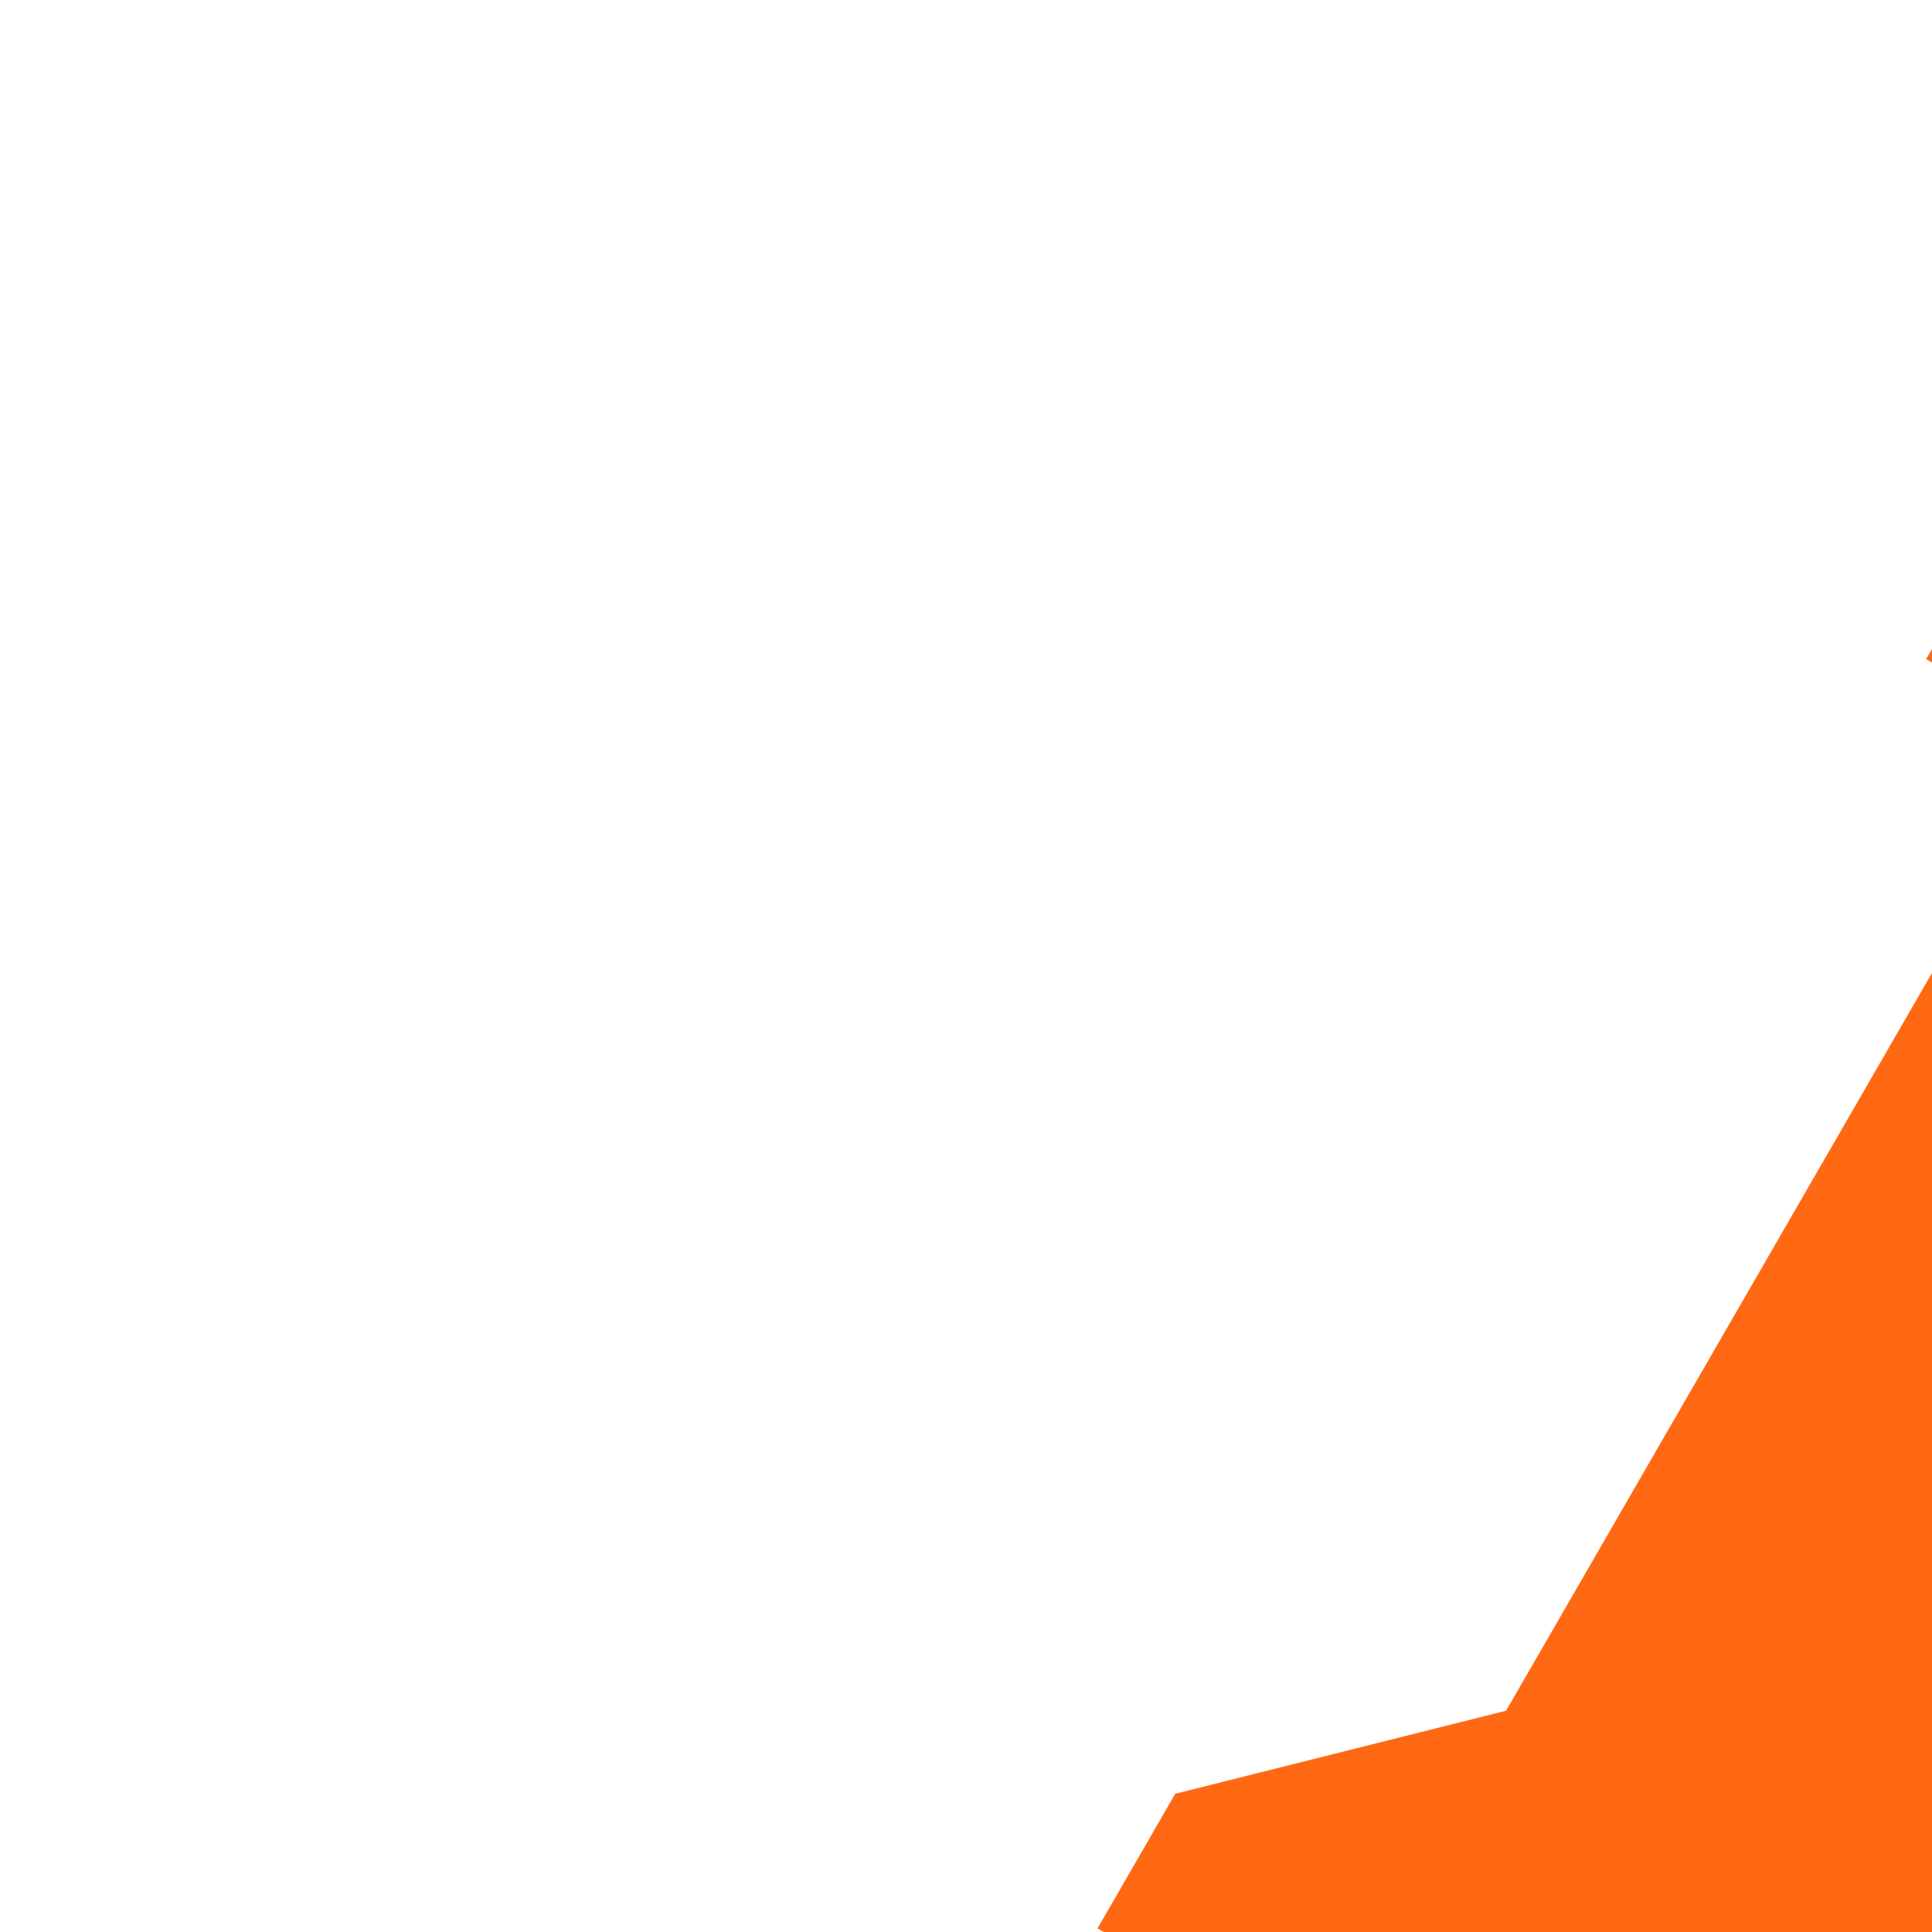
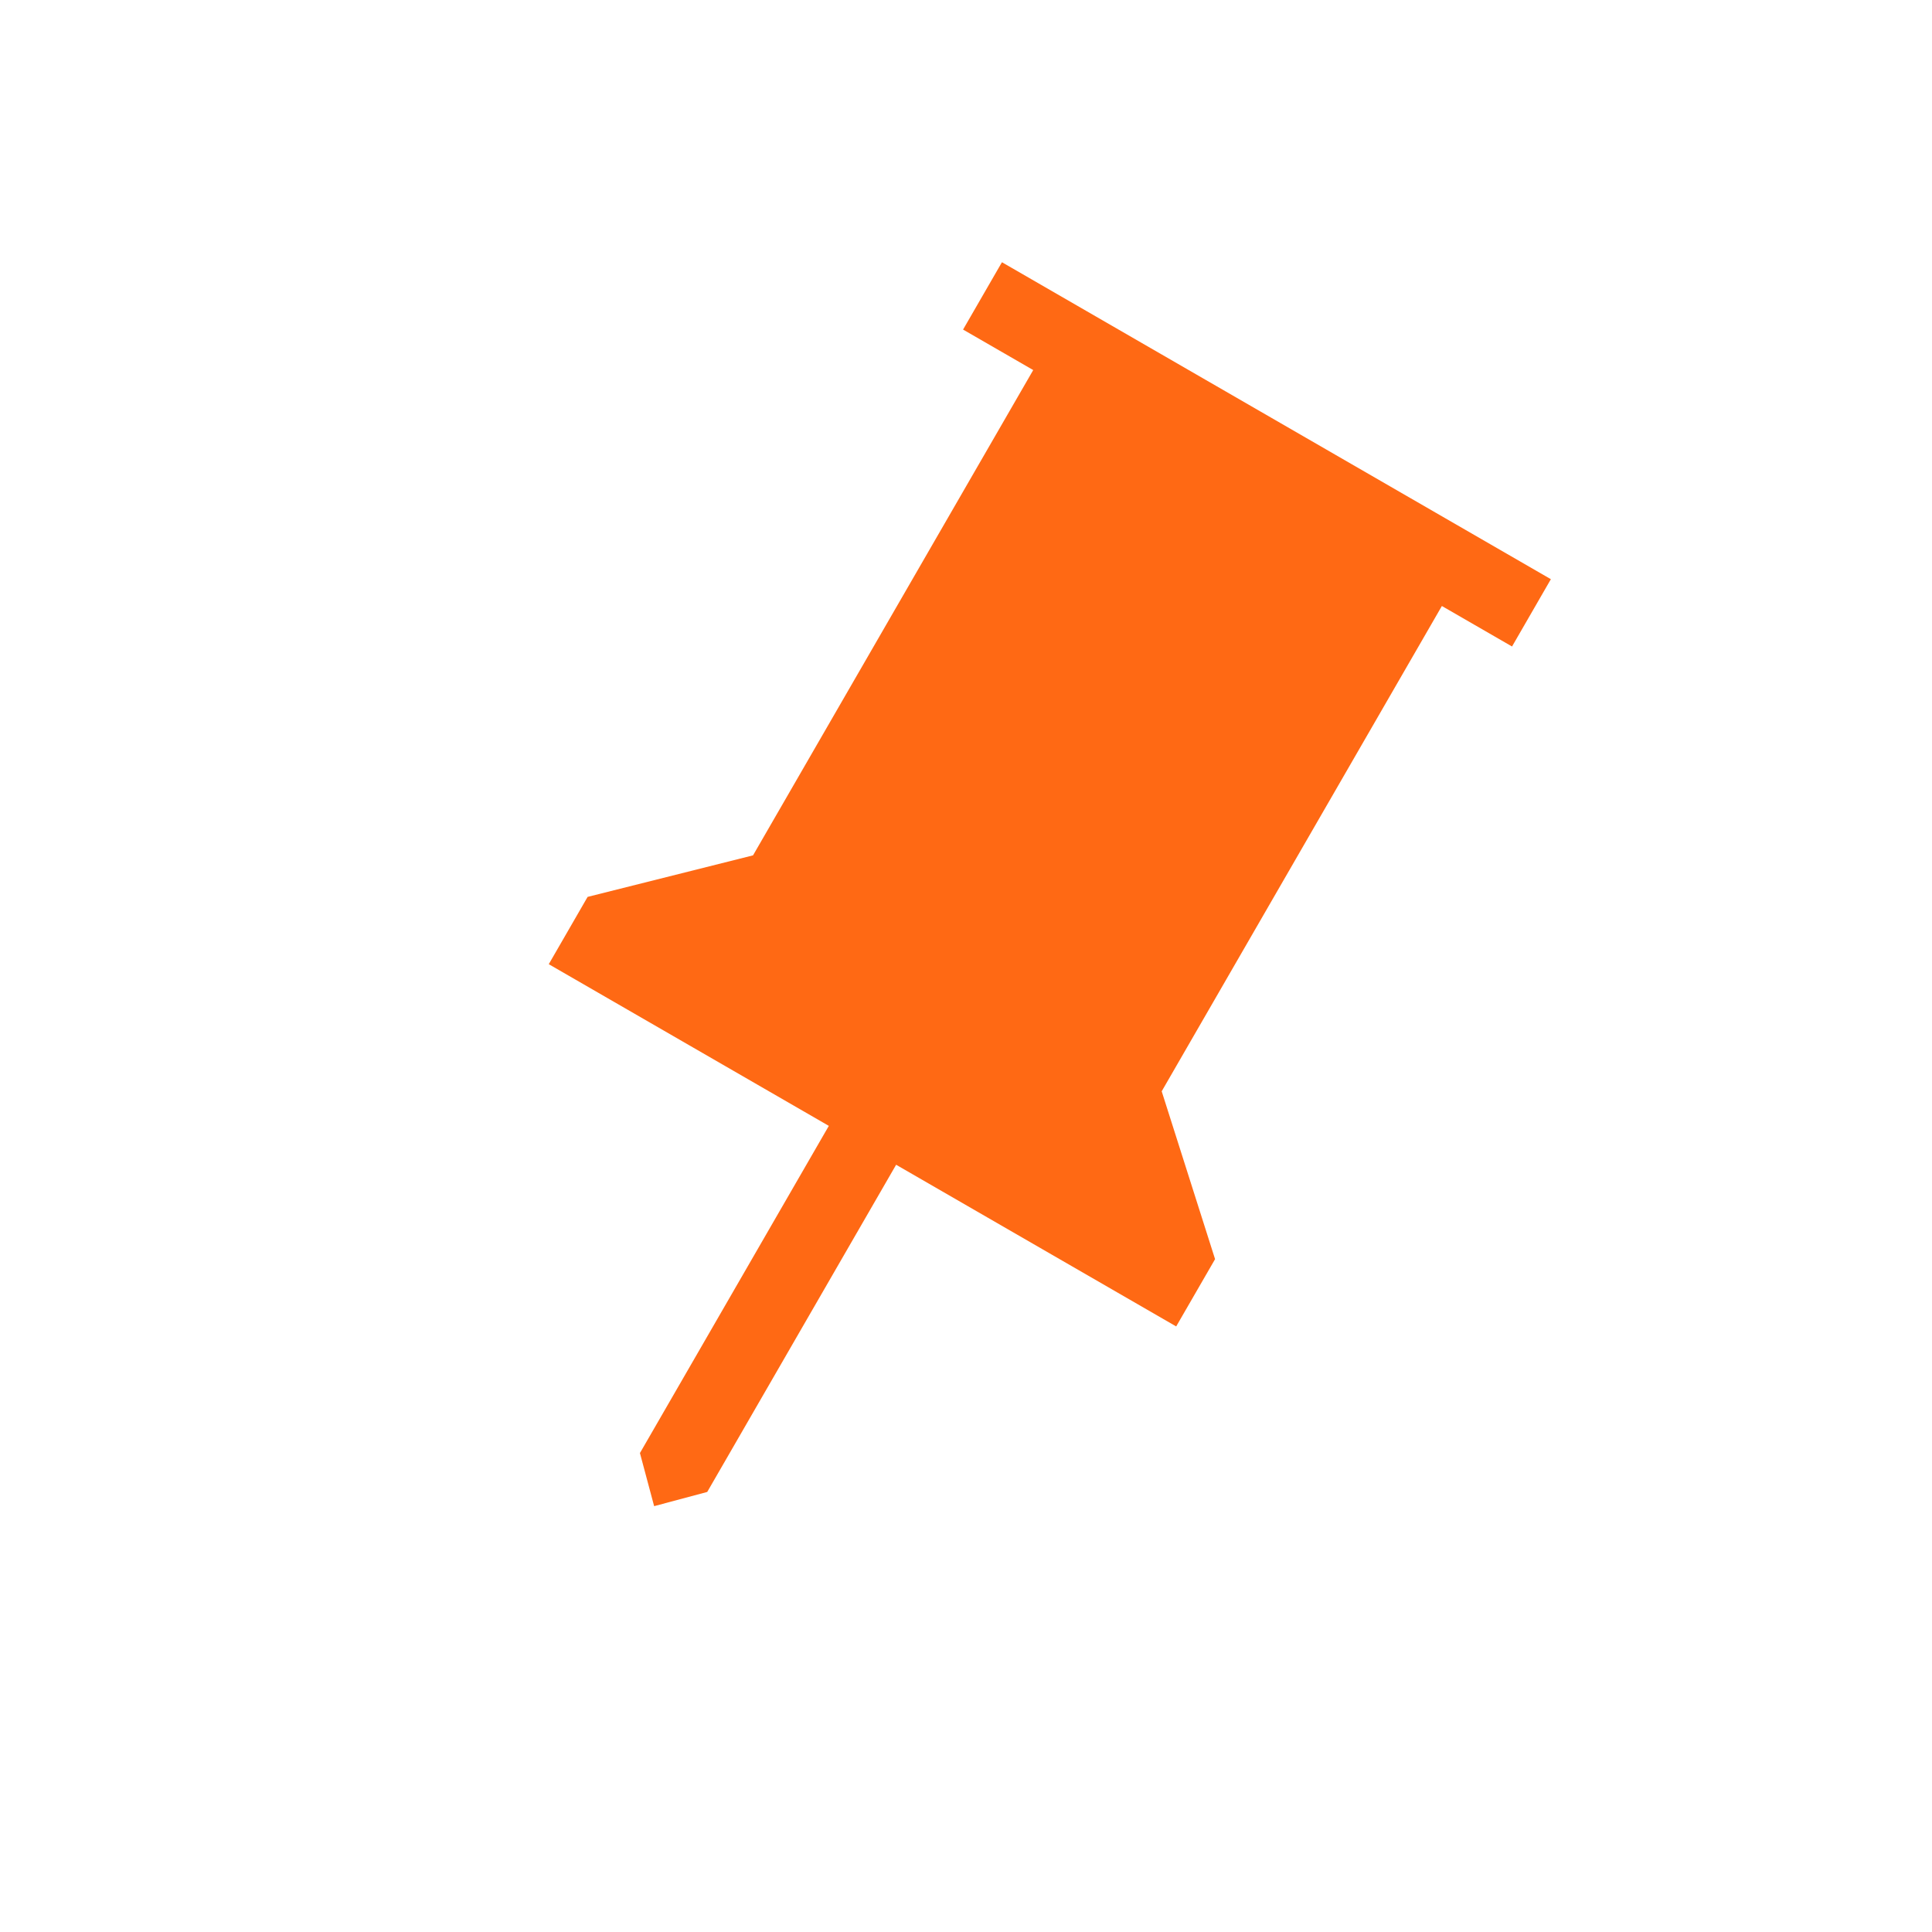
- <svg xmlns="http://www.w3.org/2000/svg" width="24" height="24" viewBox="0 0 24 24" fill="none">
+ <svg xmlns="http://www.w3.org/2000/svg" width="24" height="24" viewBox="0 0 48 48" fill="none">
  <path d="M28.862 27.113L30.188 31.283L29.222 32.955L22.264 28.938L17.571 37.067L16.252 37.42L15.899 36.101L20.592 27.972L13.634 23.955L14.599 22.283L18.709 21.251L25.67 9.194L23.927 8.188L24.893 6.515L38.531 14.39L37.566 16.062L35.823 15.056L28.862 27.113Z" fill="#FF6914" />
</svg>
